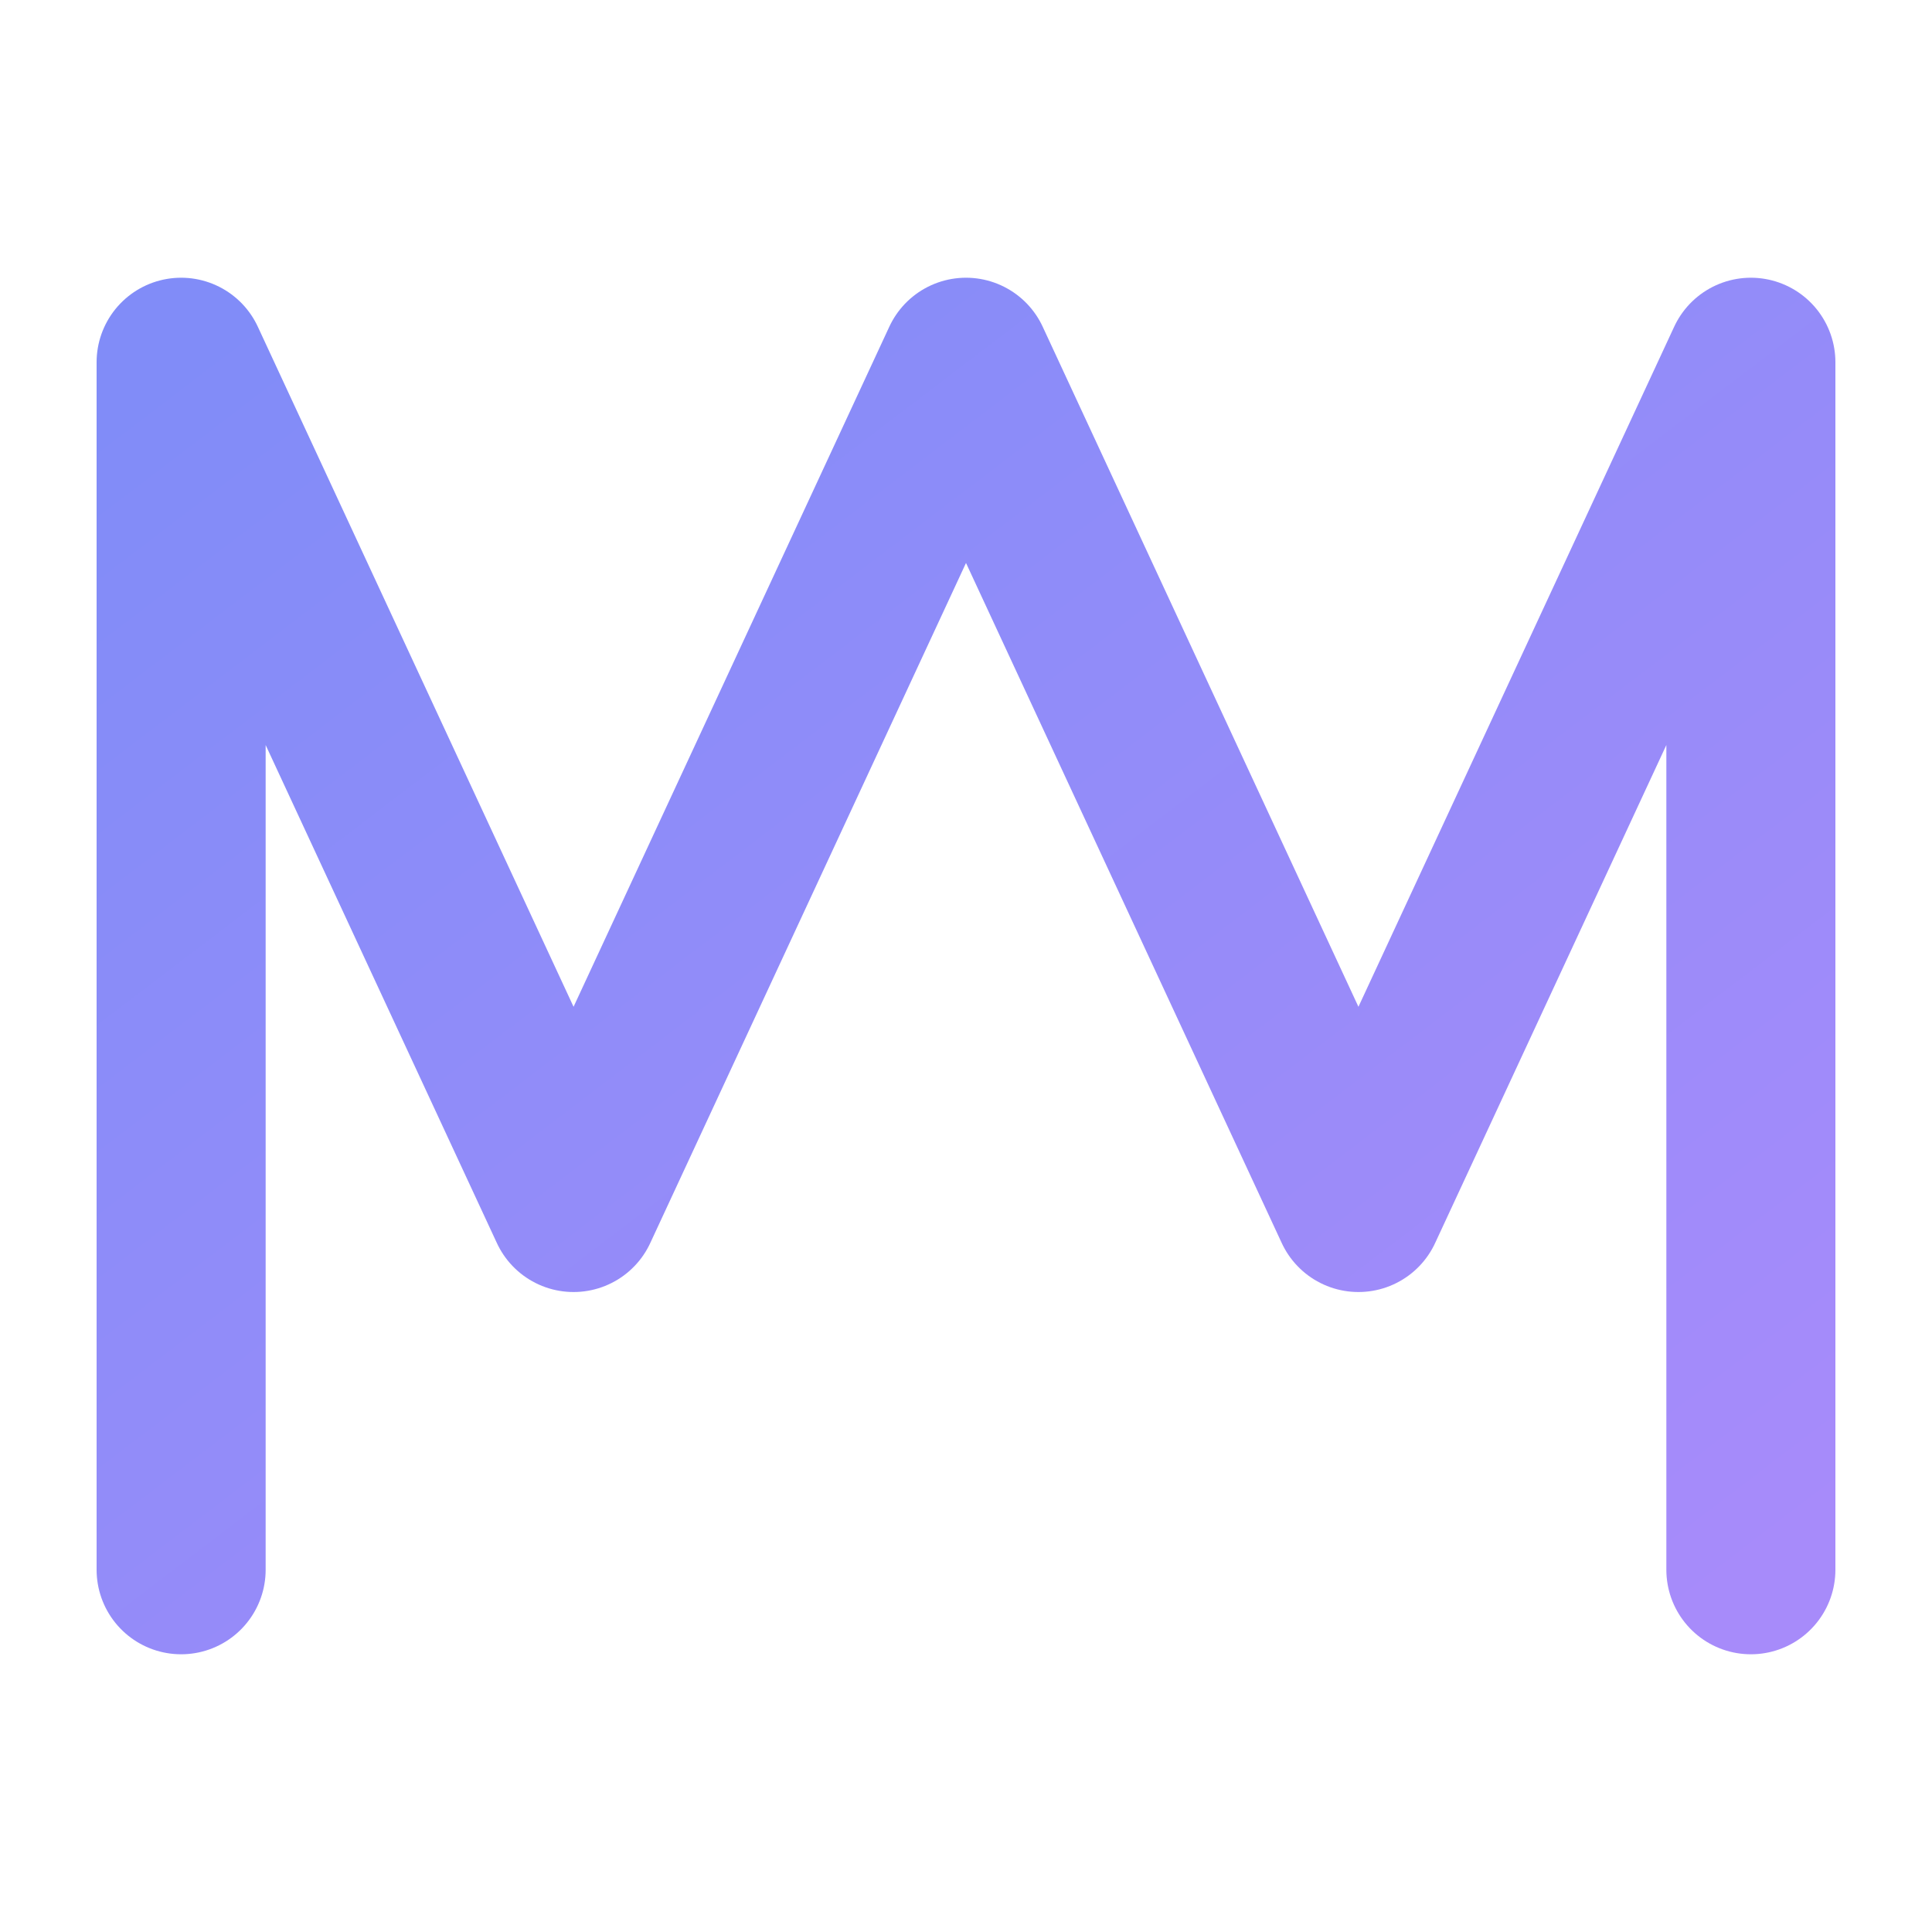
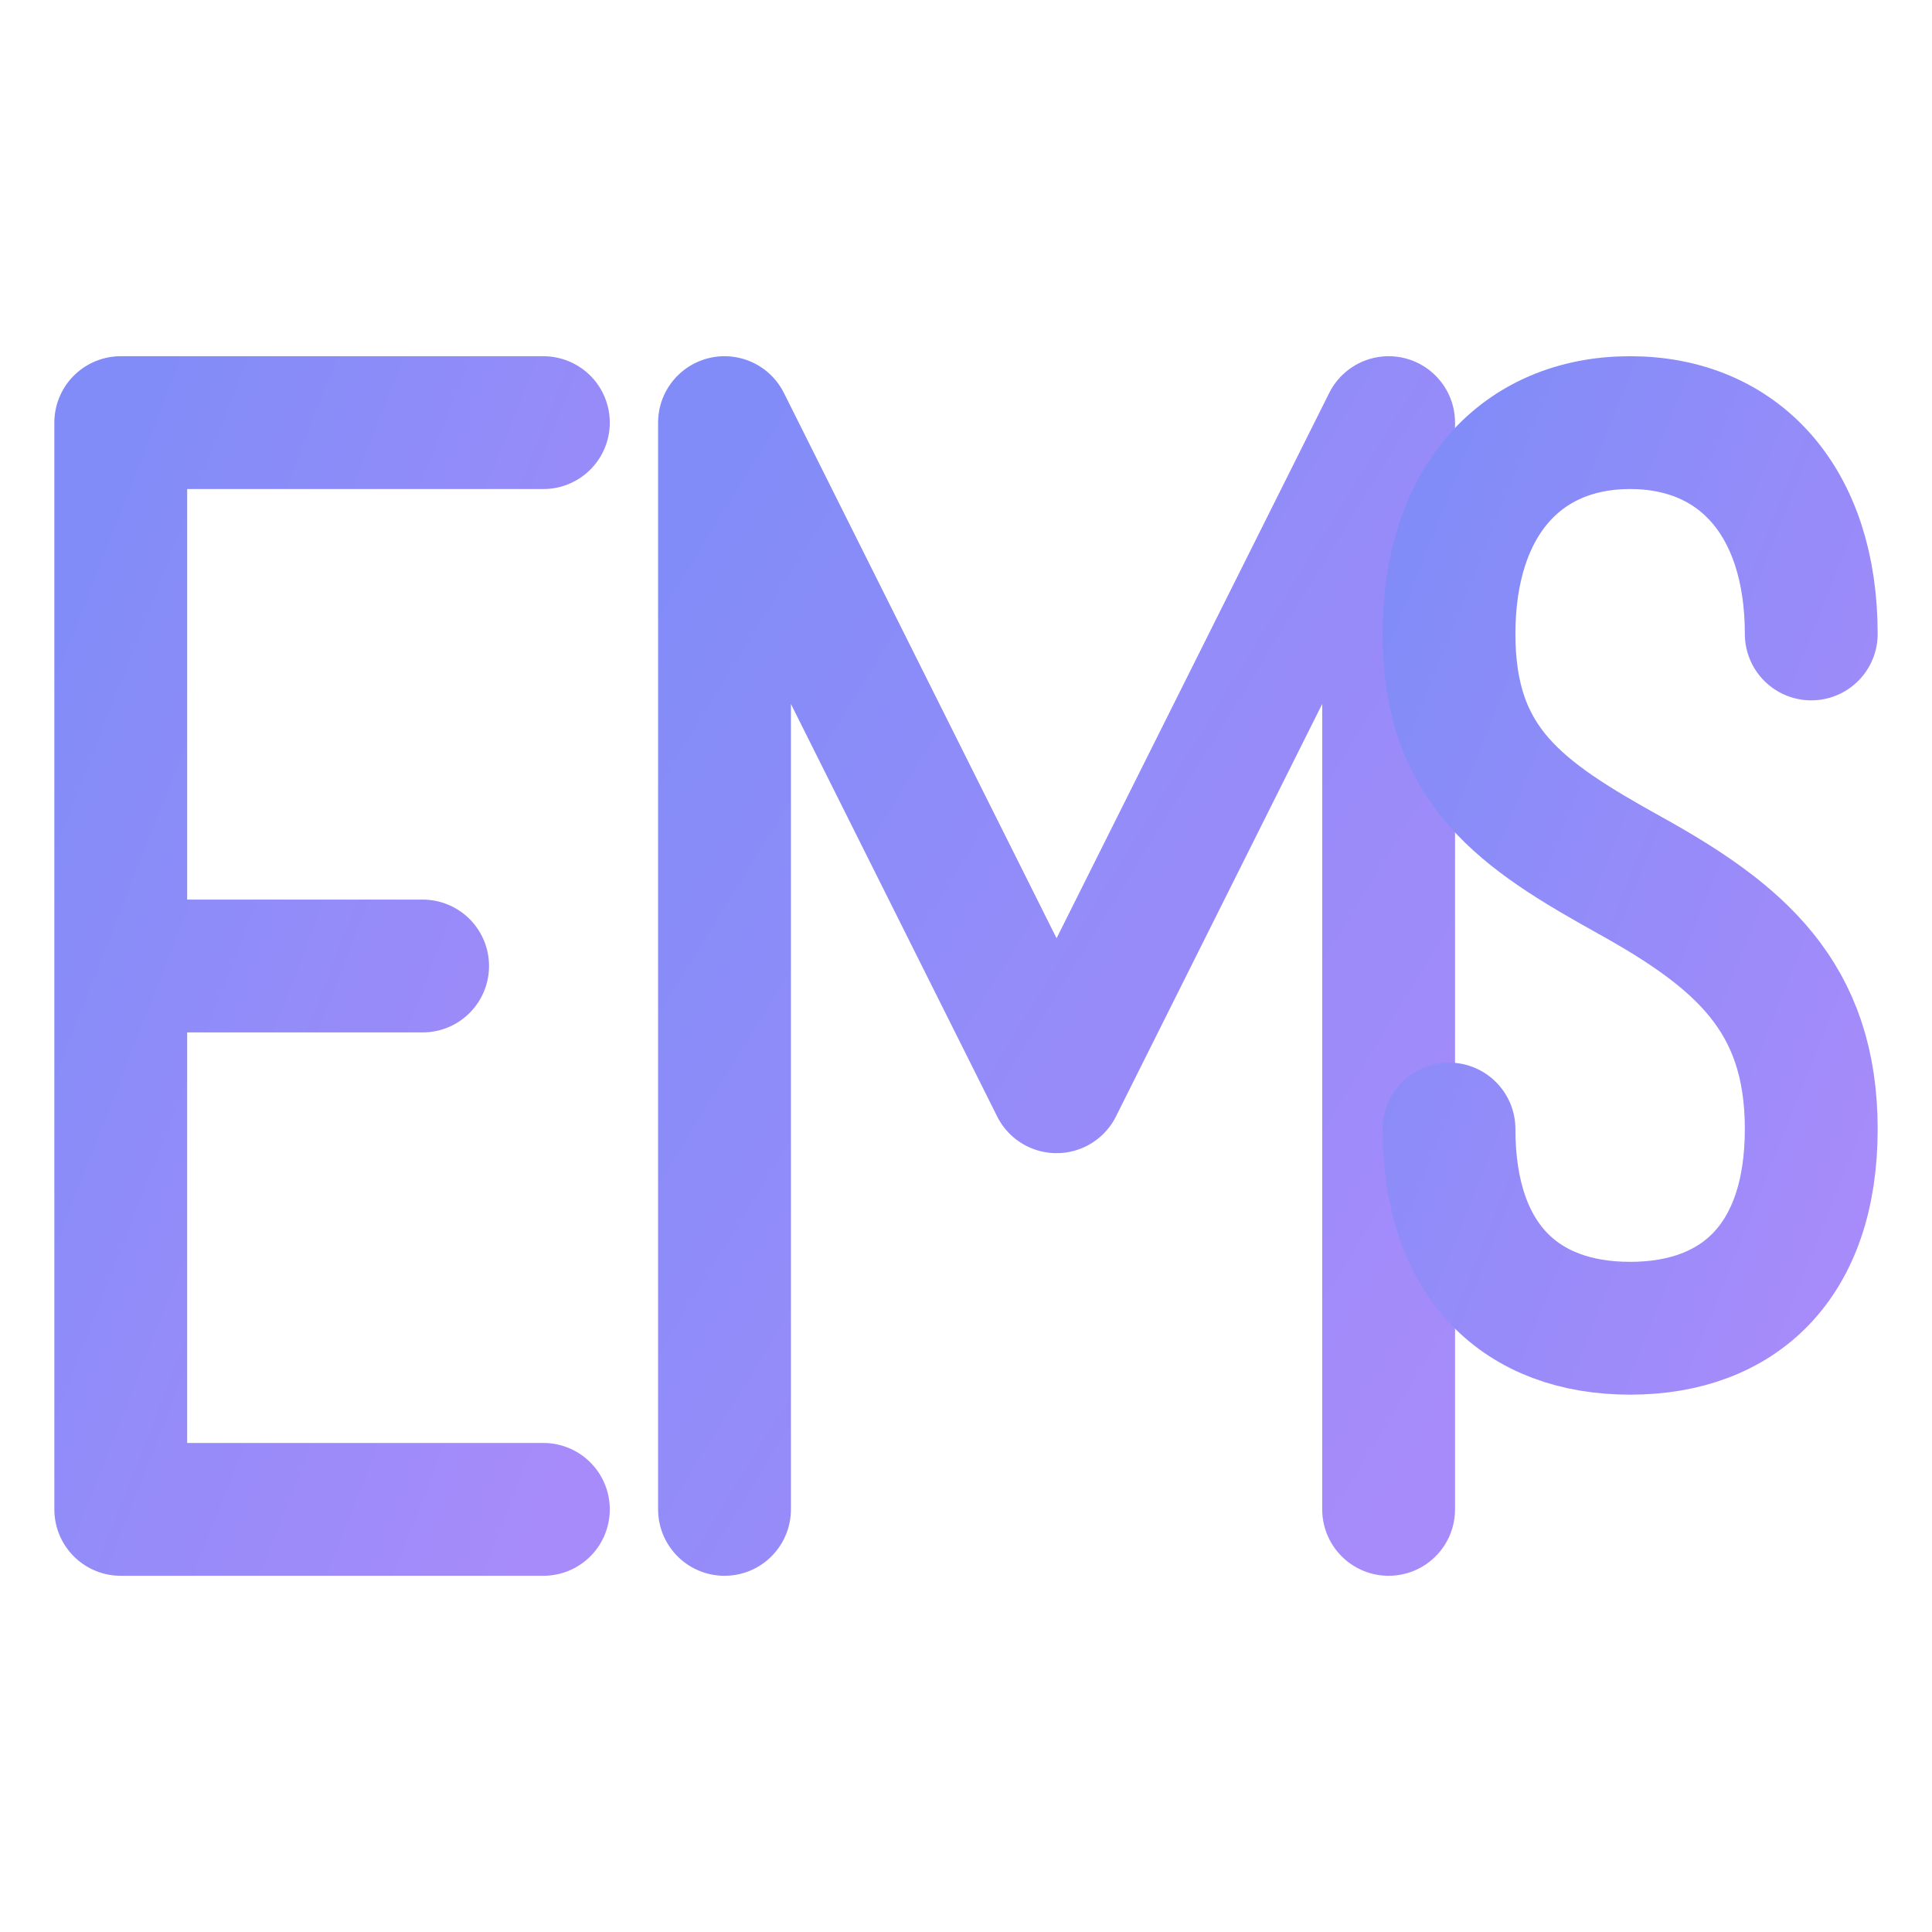
<svg xmlns="http://www.w3.org/2000/svg" width="32" height="32" viewBox="0 0 32 32">
  <defs>
    <linearGradient id="g" x1="0" y1="0" x2="1" y2="1">
      <stop offset="0%" stop-color="#818cf8" />
      <stop offset="100%" stop-color="#a78bfa" />
    </linearGradient>
  </defs>
-   <path d="M3 26V6l6.5 14L16 6l6.5 14L29 6v20" fill="none" stroke="url(#g)" stroke-width="2.8" stroke-linecap="round" stroke-linejoin="round" />
+   <path d="M2 7h7M2 16h5M2 25h7M2 7v18" fill="none" stroke="url(#g)" stroke-width="2.2" stroke-linecap="round" stroke-linejoin="round" />
+   <path d="M12 25V7l5.5 11L23 7v18" fill="none" stroke="url(#g)" stroke-width="2.2" stroke-linecap="round" stroke-linejoin="round" />
+   <path d="M30 10.5c0-2.2-1.2-3.5-3-3.5s-3 1.3-3 3.5c0 2.2 1.2 3 3 4s3 2 3 4.2c0 2.2-1.2 3.3-3 3.3s-3-1.1-3-3.3" fill="none" stroke="url(#g)" stroke-width="2.2" stroke-linecap="round" stroke-linejoin="round" />
</svg>
